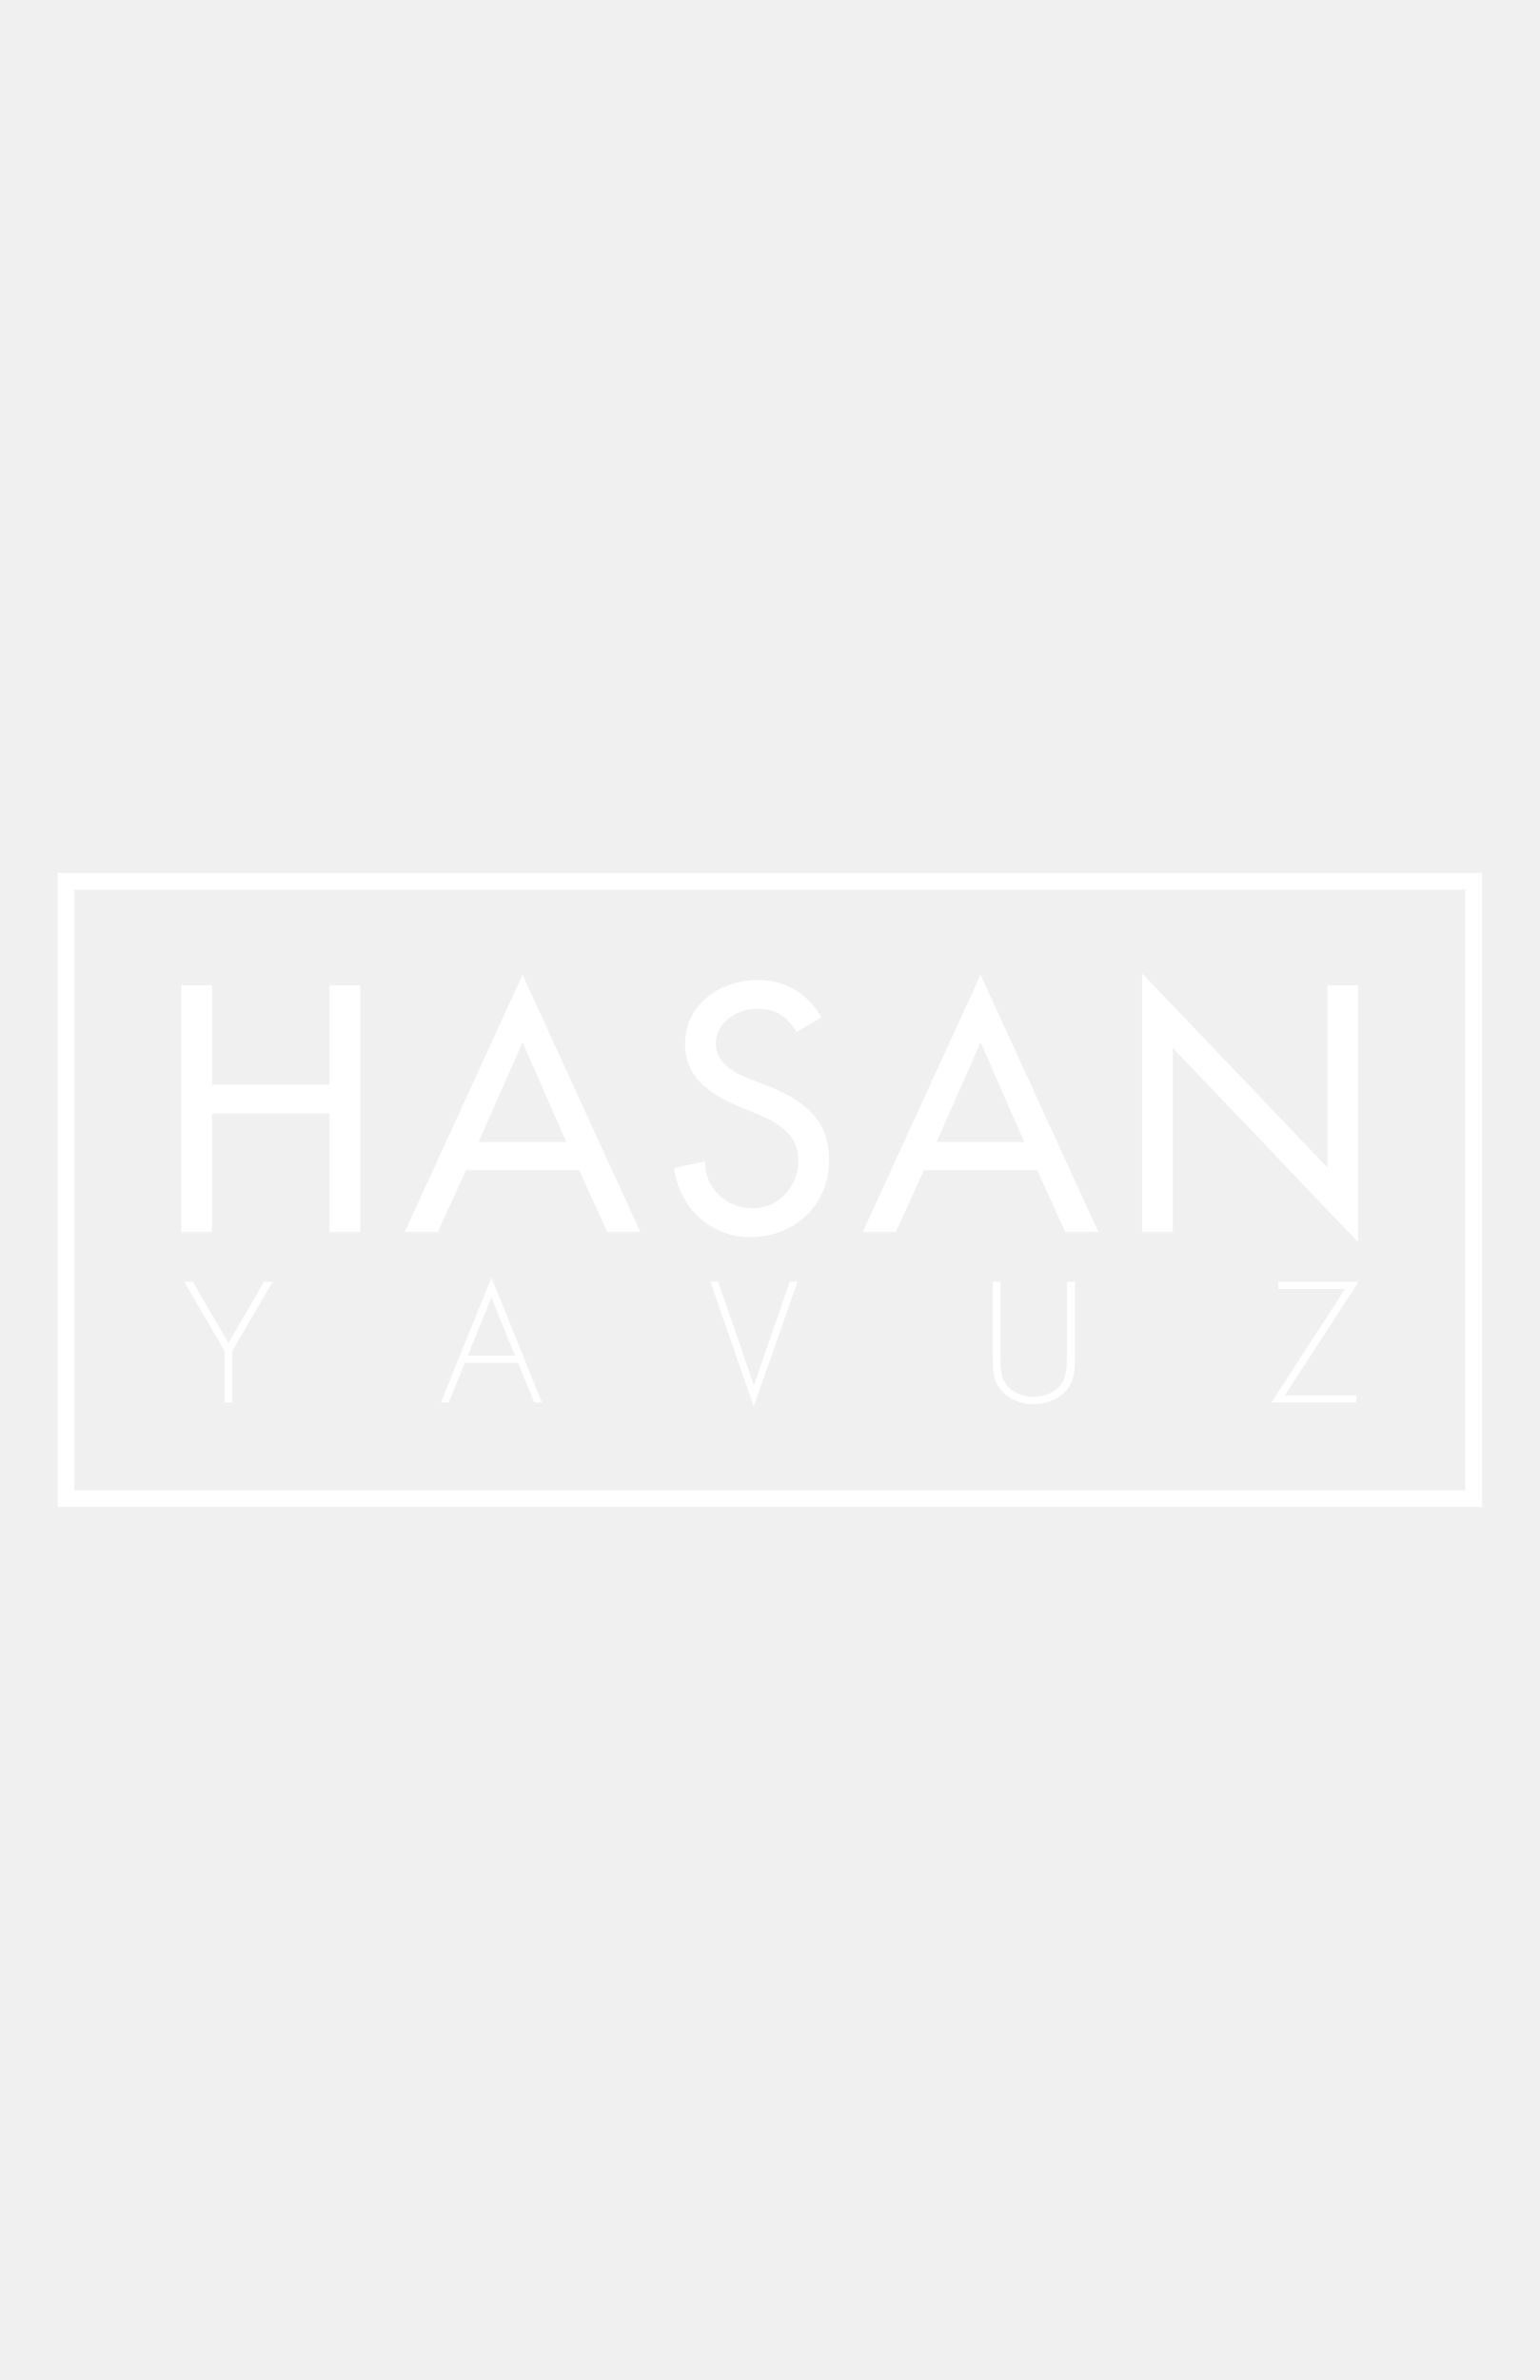
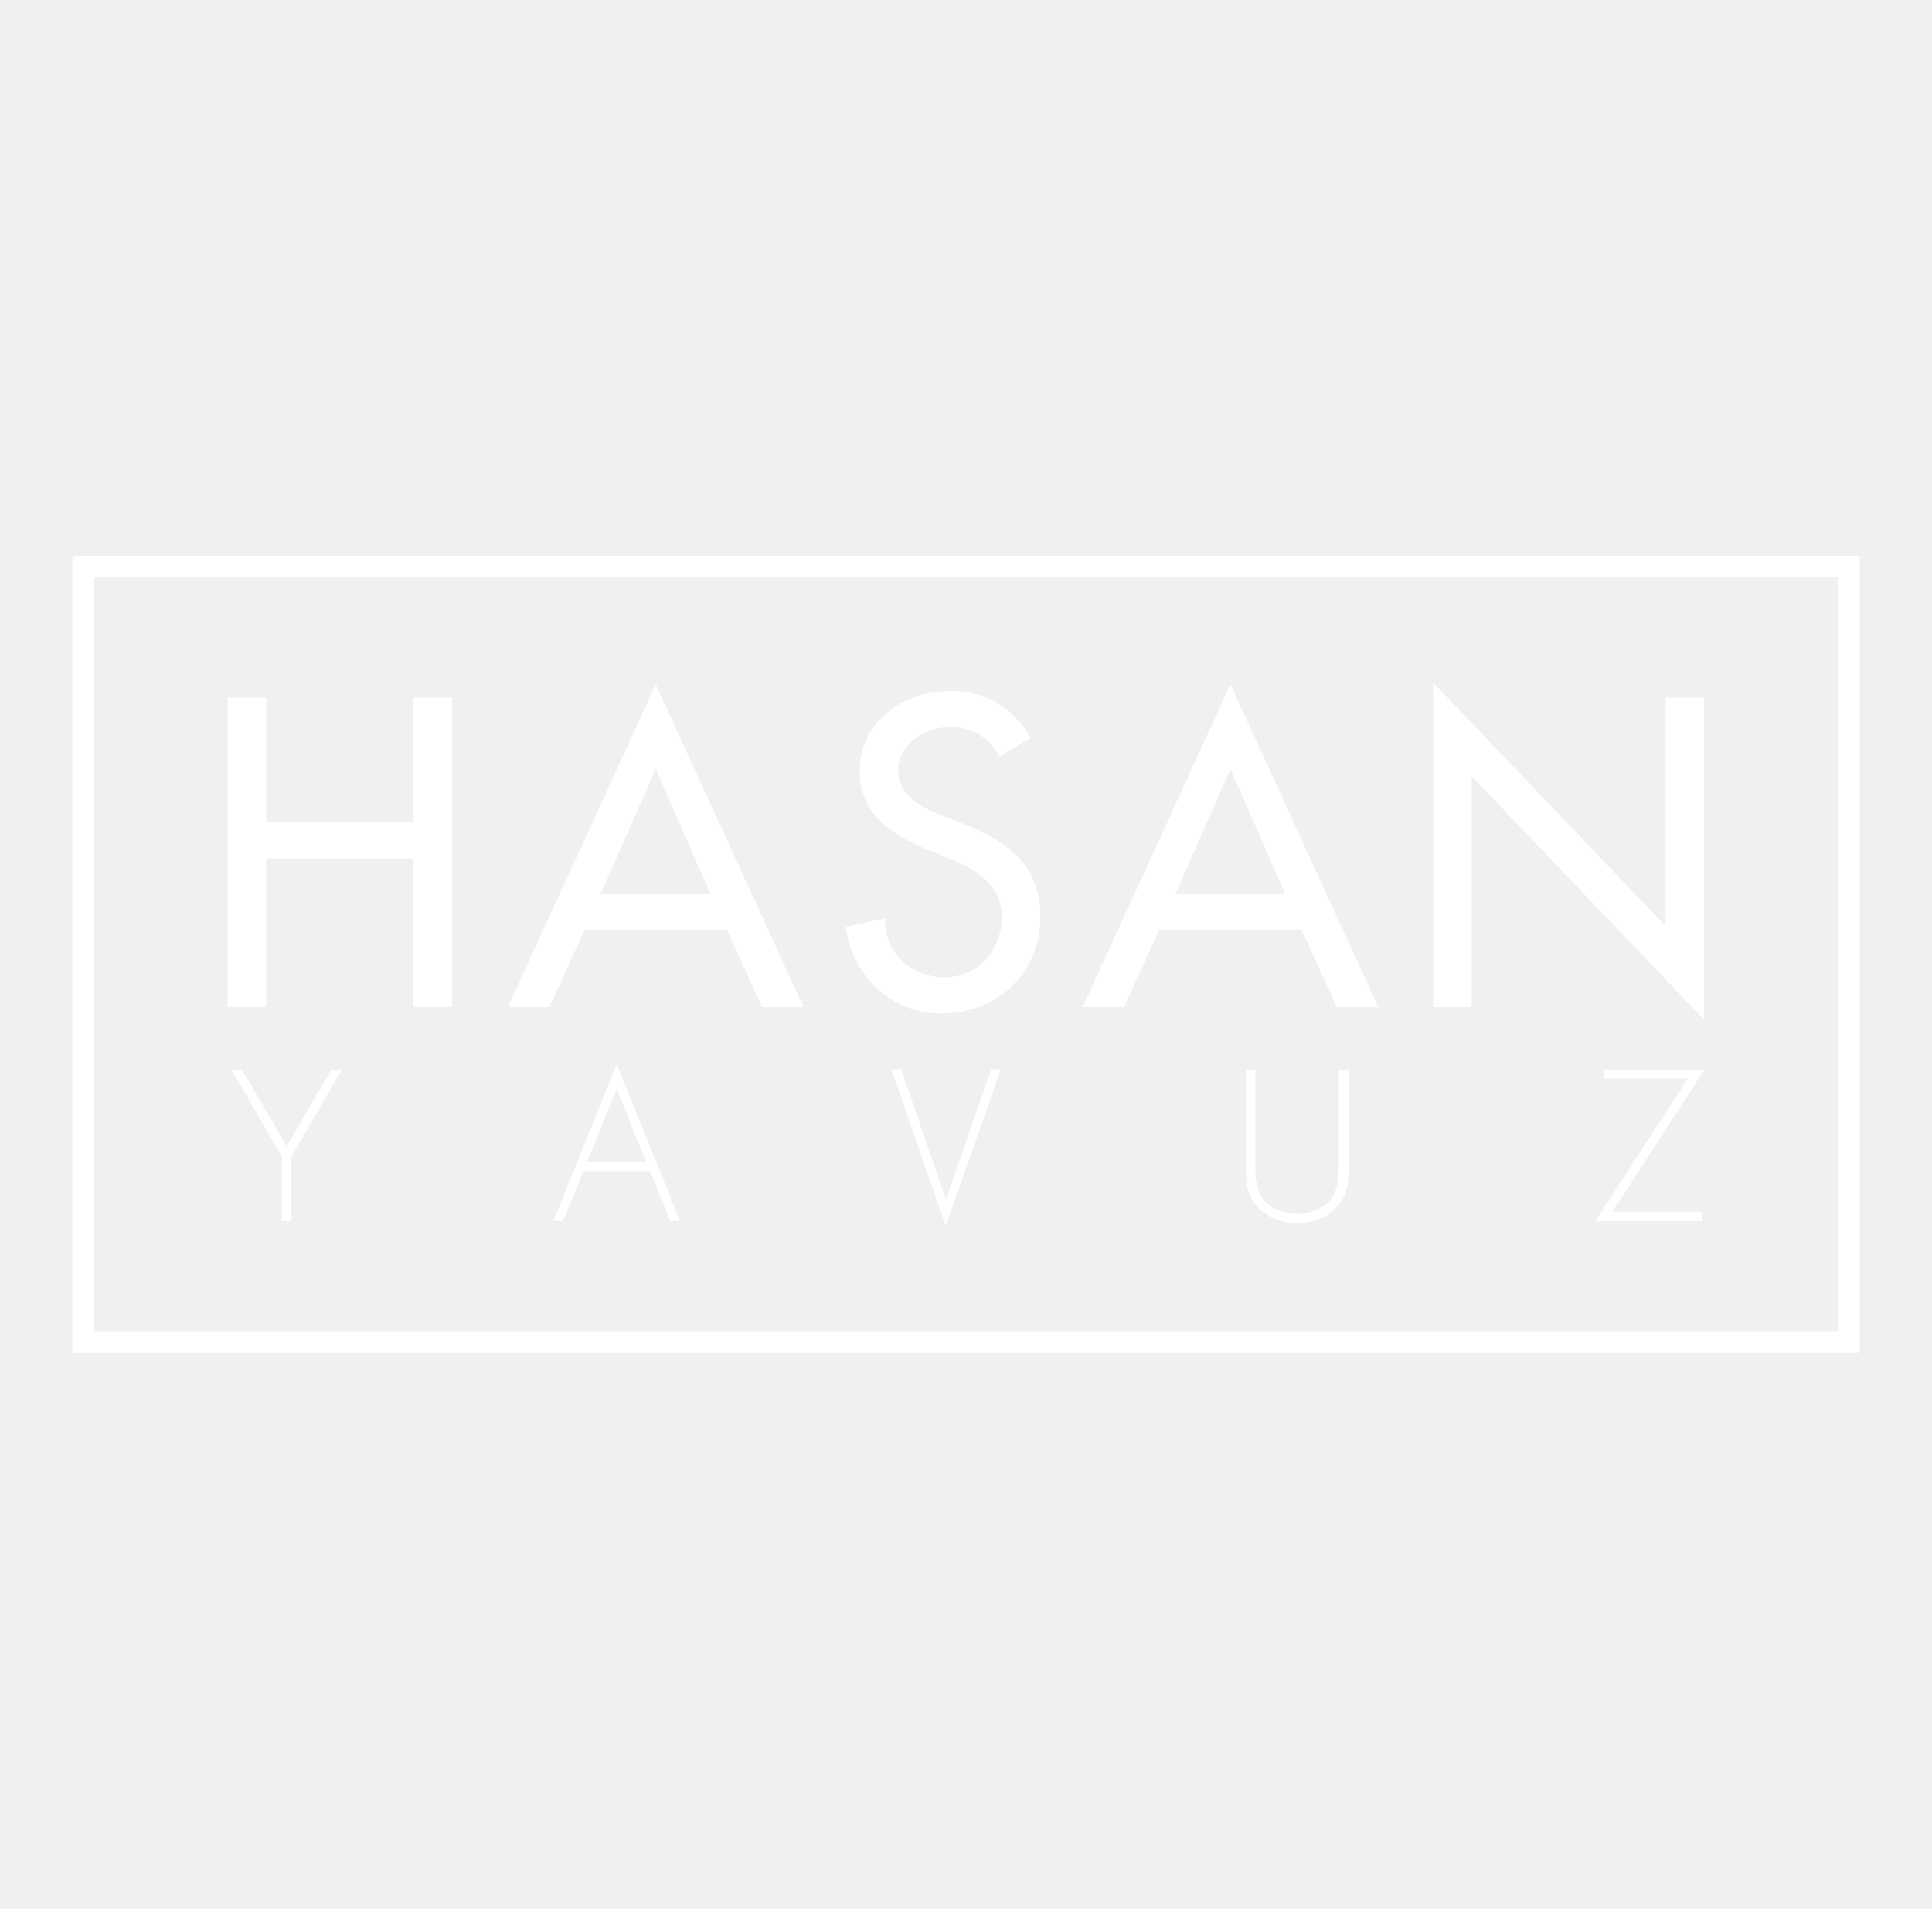
- <svg xmlns="http://www.w3.org/2000/svg" version="1.1" id="Layer_1" x="0px" y="0px" width="792px" height="1224px" viewBox="0 0 792 1224" enable-background="new 0 0 792 1224" xml:space="preserve">
+ <svg xmlns="http://www.w3.org/2000/svg" version="1.1" id="Layer_1" x="0px" y="0px" width="792px" height="782.4px" viewBox="0 220.8 792 782.4" enable-background="new 0 220.8 792 782.4" xml:space="preserve">
  <path fill="#FFFFFF" d="M753.7,457.5v309H38.3v-309H753.7 M762.3,448.9h-8.6H38.3h-8.6v8.6v309v8.6h8.6h715.4h8.6v-8.6v-309V448.9  L762.3,448.9z" />
  <g>
    <path fill="#FFFFFF" d="M169.5,557.9v-51.2h15.8v126.9h-15.8v-60.9h-60.4v60.9H93.3V506.7h15.8v51.2H169.5z" />
    <path fill="#FFFFFF" d="M239.7,601.8l-14.5,31.8h-17l60.6-132.3l60.6,132.3h-17l-14.5-31.8H239.7z M268.8,536l-22.6,51.3h45.1   L268.8,536z" />
    <path fill="#FFFFFF" d="M409.8,530.8c-4.7-7.9-10.8-12-20.4-12c-10.1,0-21.2,6.9-21.2,18c0,9.9,9.8,15.2,17.7,18.2l9.1,3.5   c18,7.1,31.5,17,31.5,38.2c0,23.1-17.8,39.5-40.6,39.5c-20.5,0-36.5-15.1-39.2-35.5l16-3.4c-0.2,14,10.9,24.1,24.6,24.1   c13.6,0,23.4-11.4,23.4-24.7c0-13.6-10.9-19.5-21.9-24.1L380,569c-14.5-6.2-27.6-14.5-27.6-32.2c0-20.5,18.2-32.8,37.4-32.8   c14.1,0,25.8,6.9,32.7,19.2L409.8,530.8z" />
    <path fill="#FFFFFF" d="M475.3,601.8l-14.5,31.8h-17l60.6-132.3L565,633.6h-17l-14.5-31.8H475.3z M504.4,536l-22.6,51.3h45.1   L504.4,536z" />
    <path fill="#FFFFFF" d="M587.5,500.6l95.3,99.8v-93.7h15.8v132.1L603.3,539v94.6h-15.8V500.6z" />
    <path fill="#FFFFFF" d="M94.8,659.2h4.4l18.3,31.5l18.3-31.5h4.4l-20.7,35.6v26.5h-4v-26.5L94.8,659.2z" />
    <path fill="#FFFFFF" d="M239.1,700.9l-8.3,20.4h-4l26-64.2l26,64.2h-4l-8.3-20.4H239.1z M252.8,667.2l-12.2,30h24.3L252.8,667.2z" />
    <path fill="#FFFFFF" d="M387.7,712.2h0.2l18.4-53.1h4l-22.6,64.2l-22.3-64.2h4L387.7,712.2z" />
    <path fill="#FFFFFF" d="M548.9,659.2h4v38.7c0,6.3,0,11.8-4.2,17c-4.2,4.8-10.6,7.3-16.9,7.3c-6.3,0-12.7-2.5-16.9-7.3   c-4.2-5.2-4.2-10.6-4.2-17v-38.7h3.9v37.6c0,5.6,0,11.5,3.2,15.6c3,4,9.1,6,13.9,6c4.8,0,10.9-2.1,13.9-6c3.2-4.1,3.2-10,3.2-15.6   V659.2z" />
    <path fill="#FFFFFF" d="M697.7,717.6v3.7h-43.7l37.9-58.4h-34.3v-3.7h41.2l-37.9,58.4H697.7z" />
  </g>
</svg>
